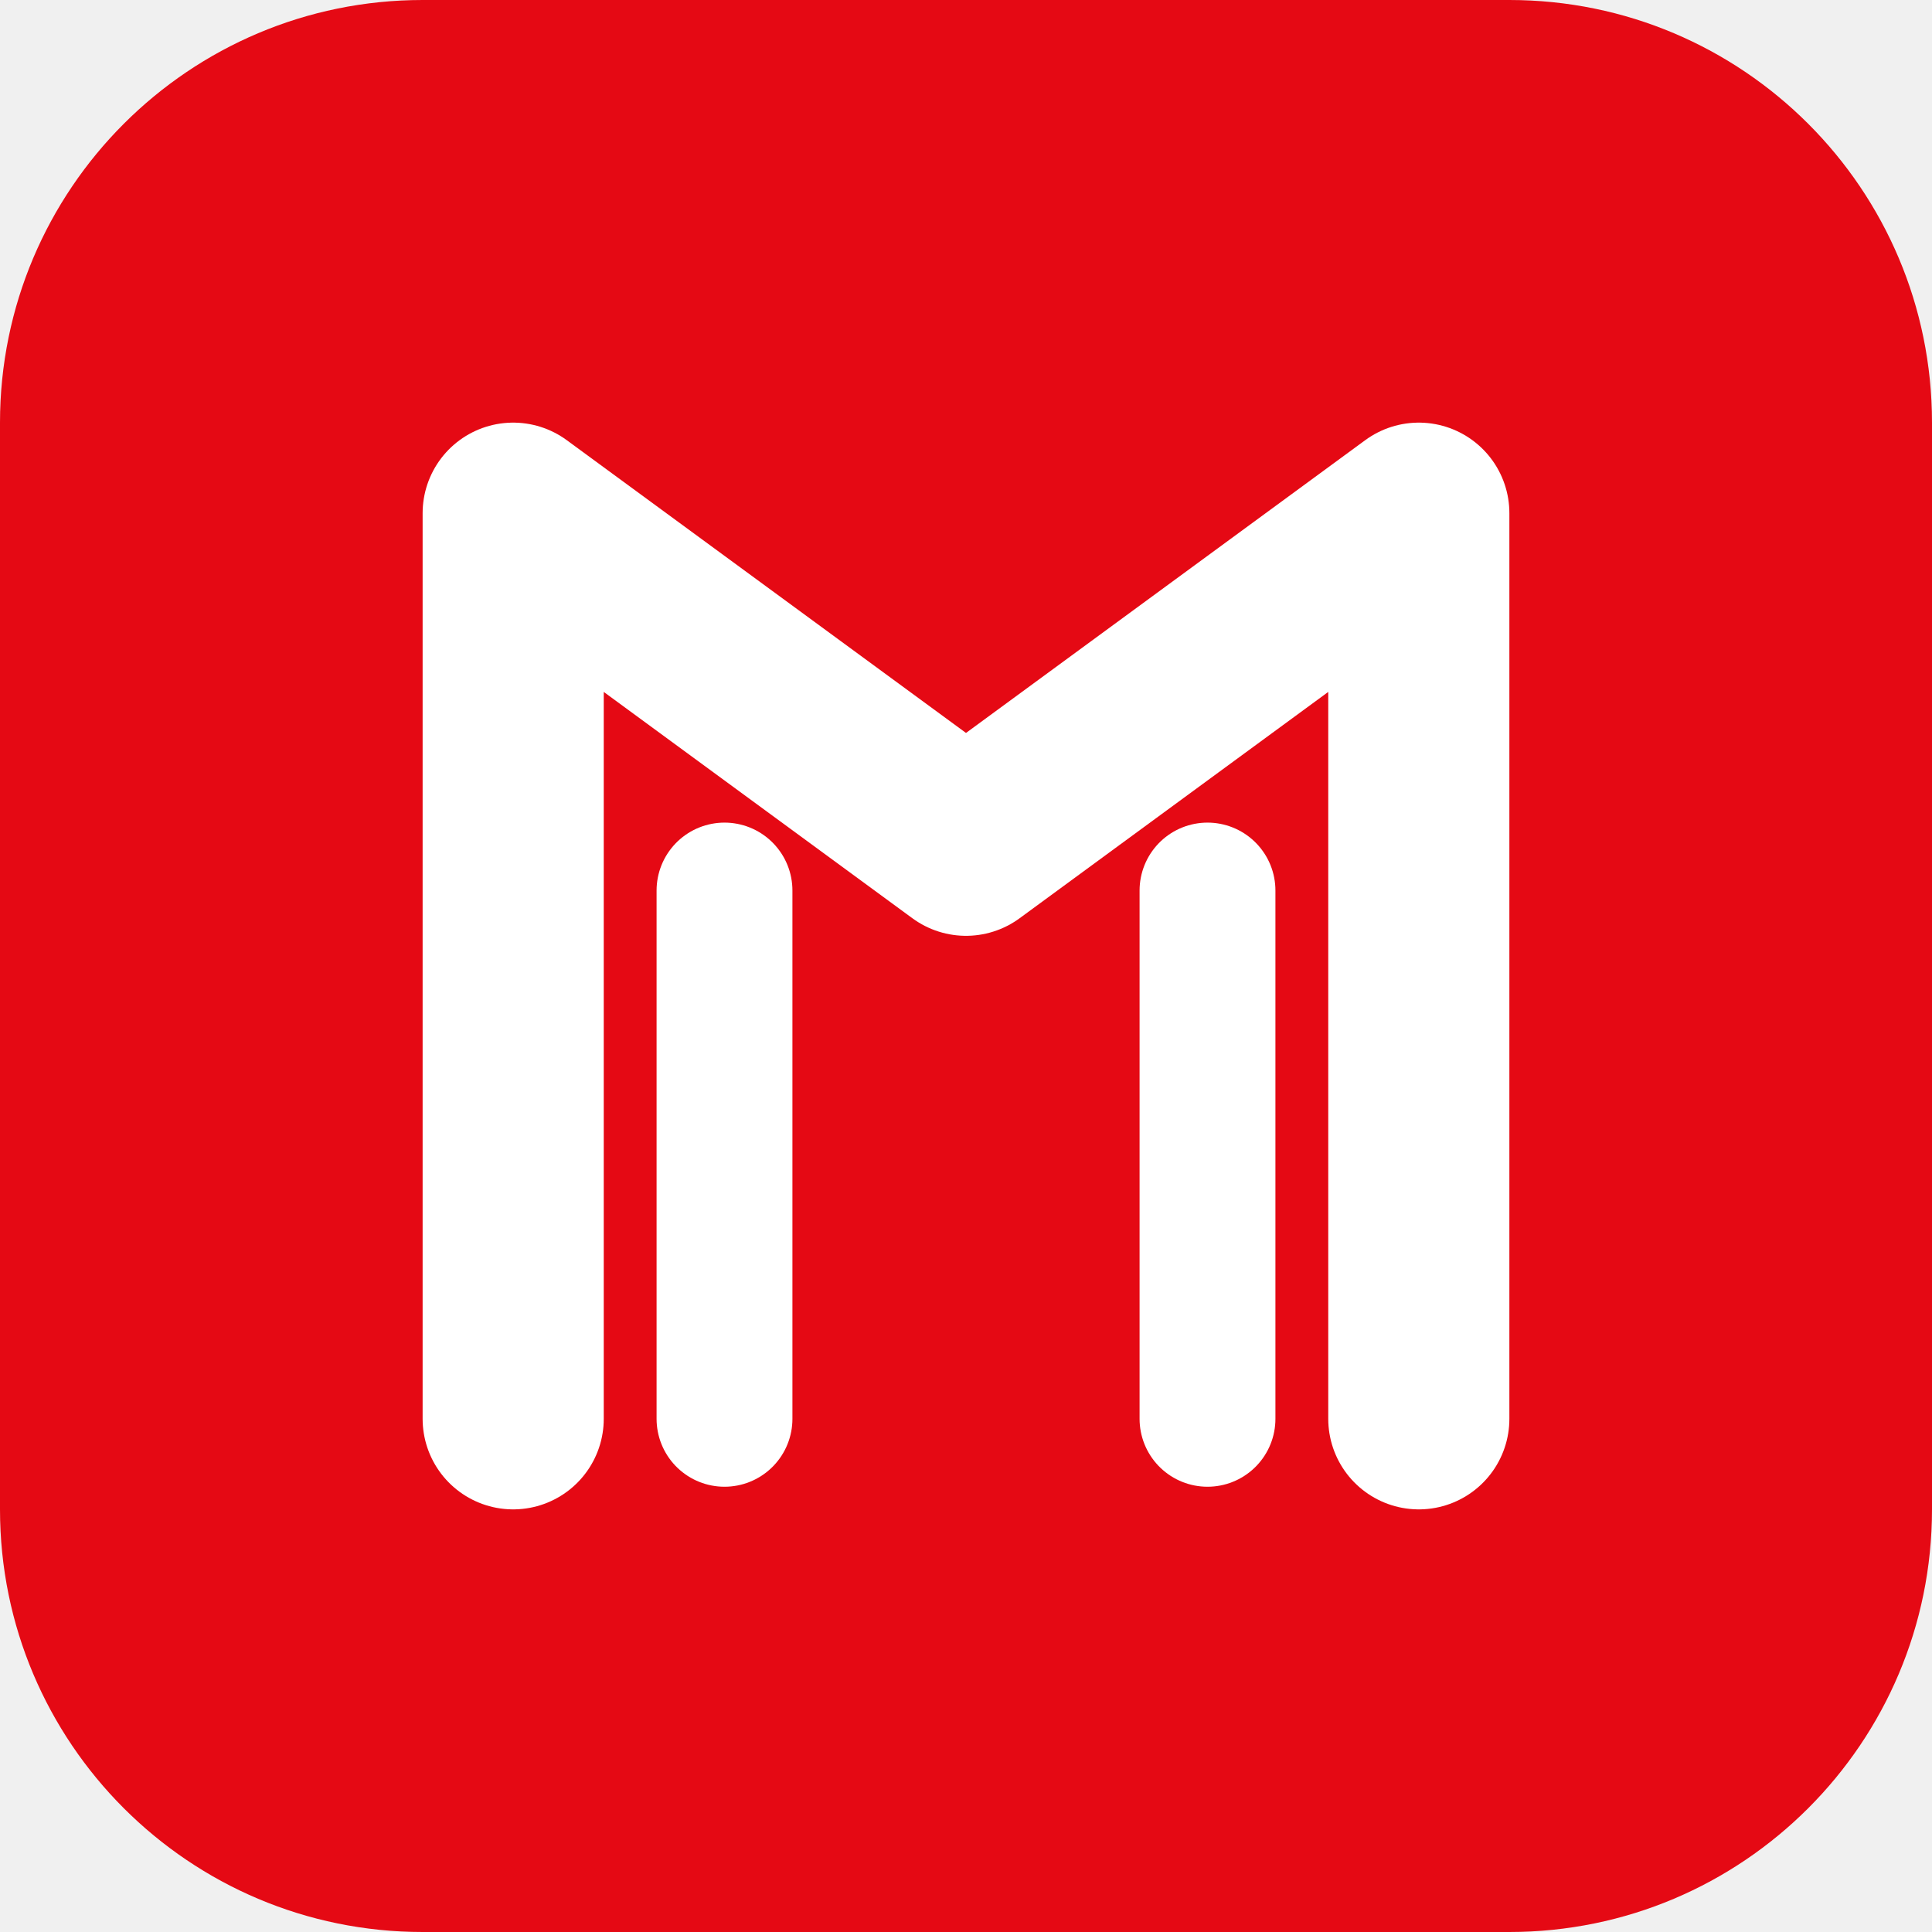
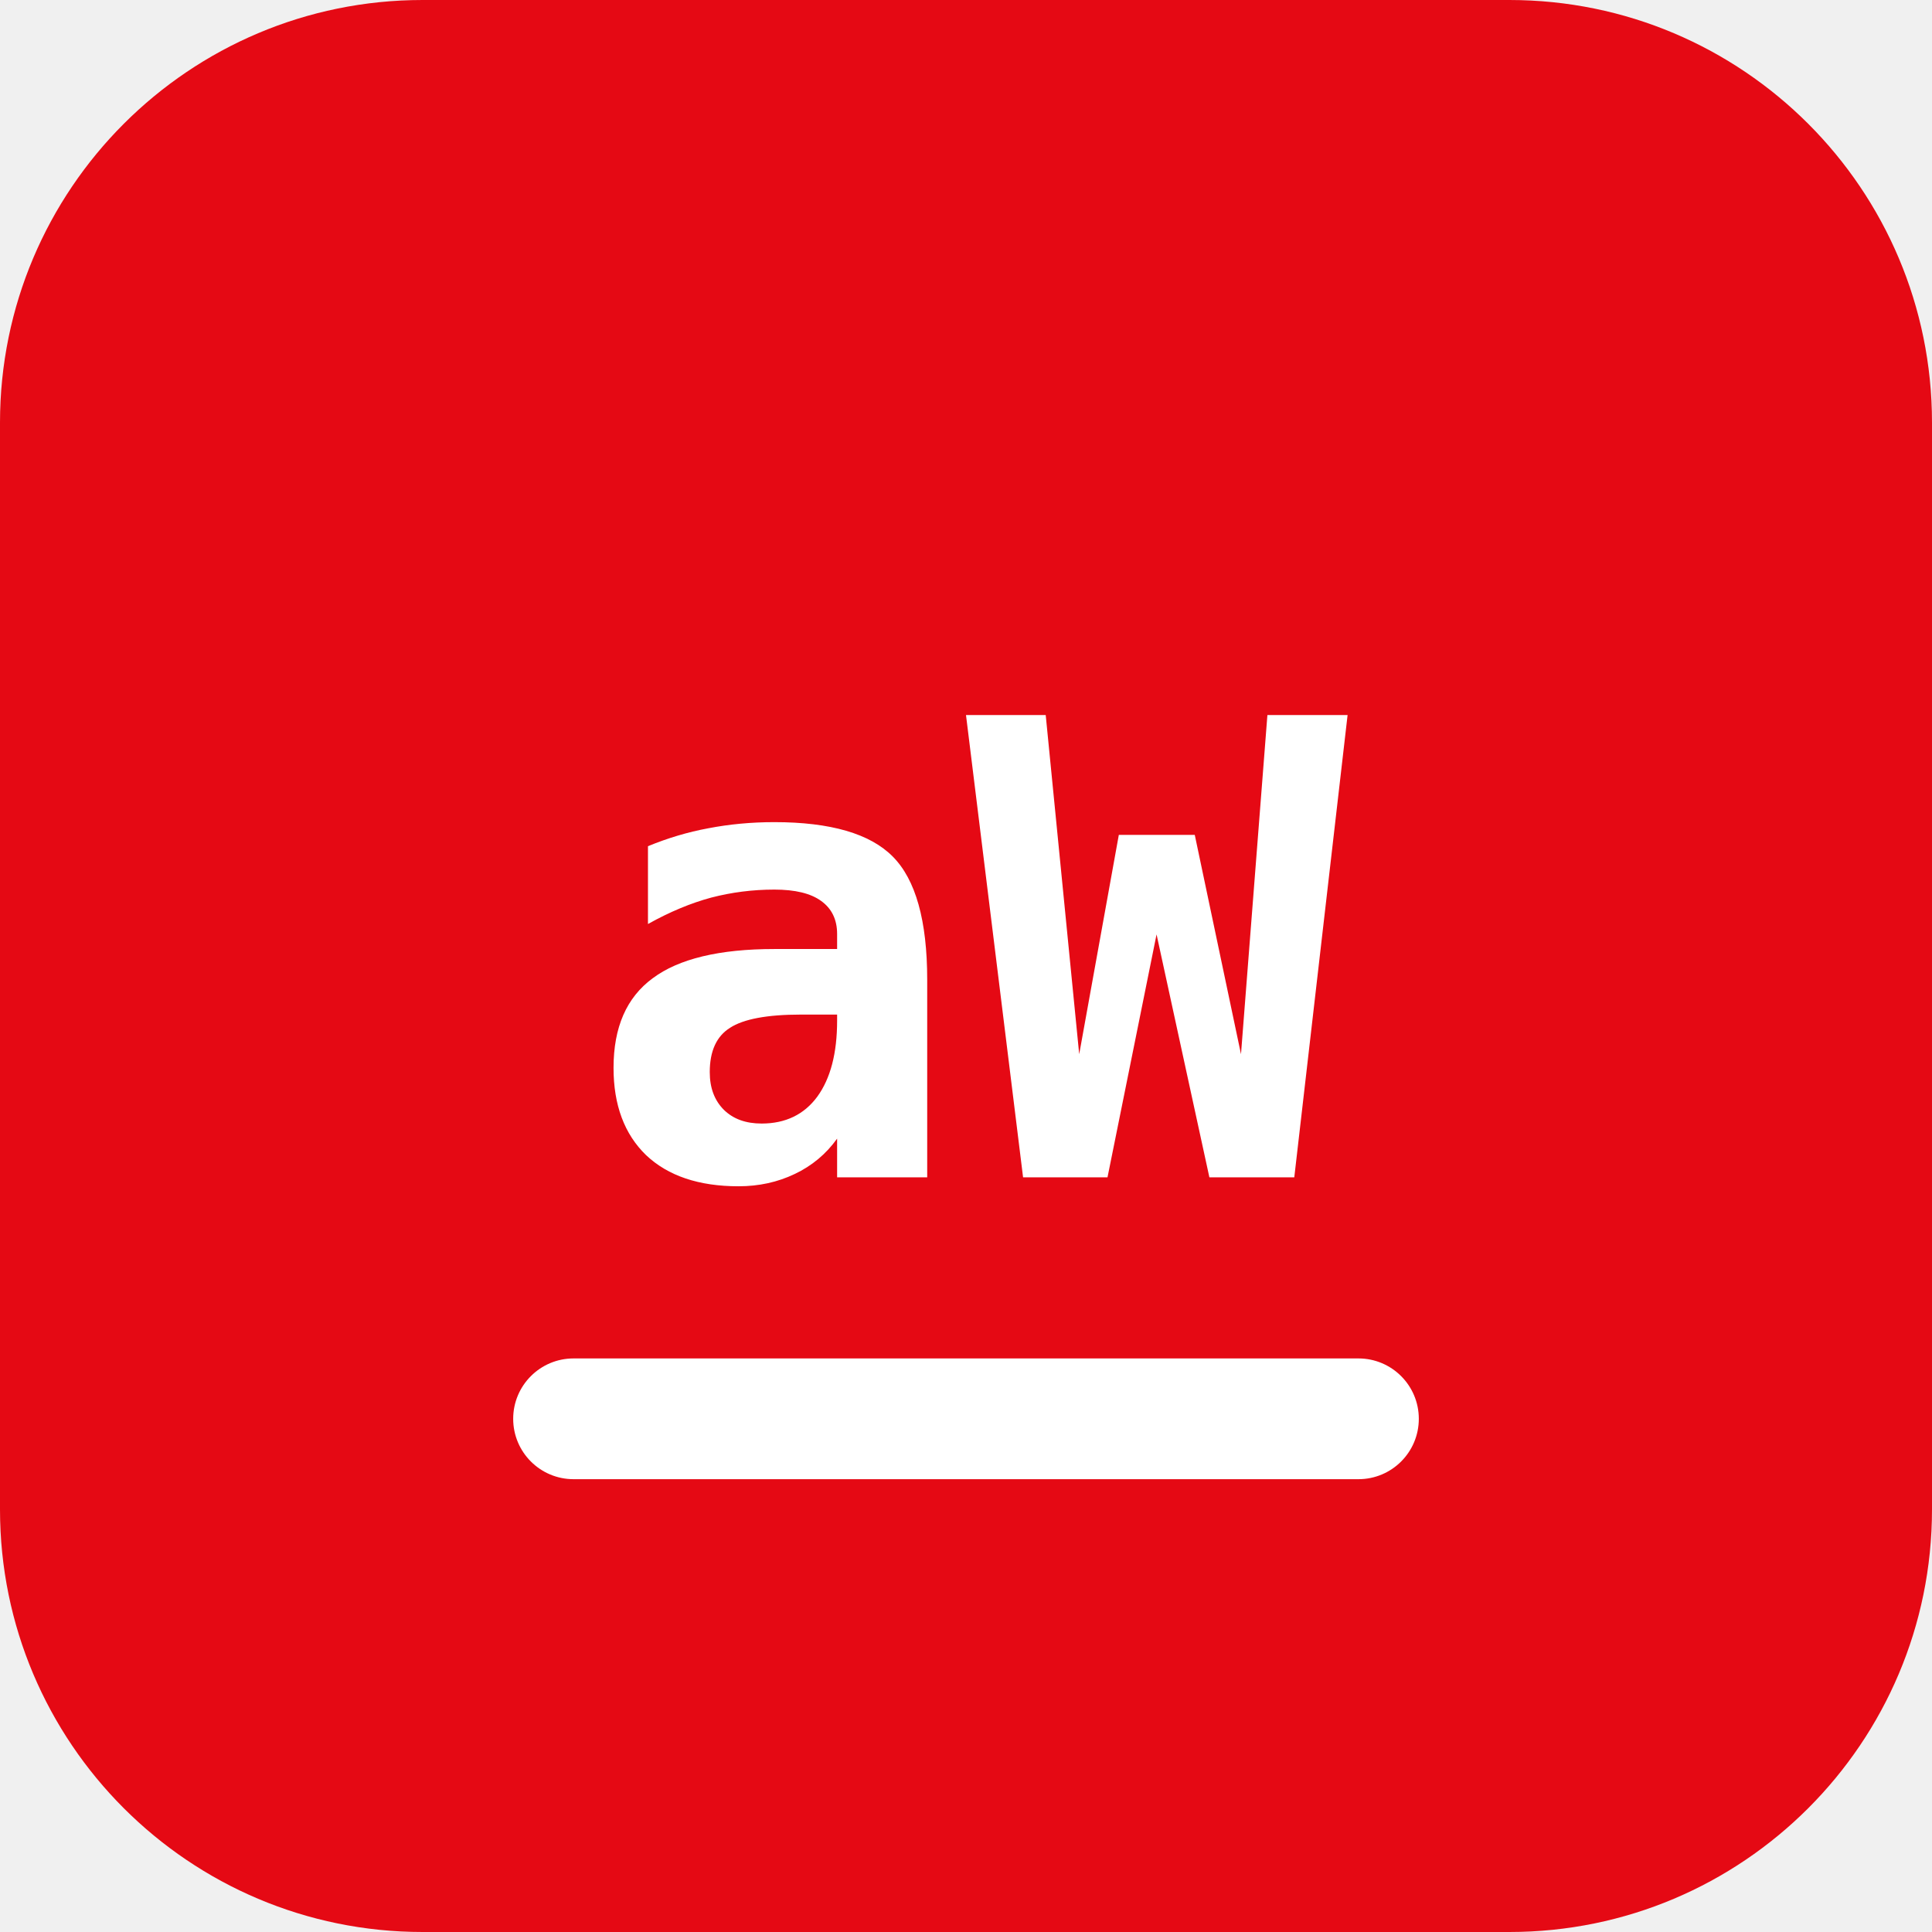
- <svg xmlns="http://www.w3.org/2000/svg" viewBox="0 0 64 64" role="img" aria-label="勿外传">
+ <svg xmlns="http://www.w3.org/2000/svg" viewBox="0 0 64 64" role="img" aria-label="antiWG">
  <rect width="64" height="64" rx="14" fill="#E50914" />
-   <path d="M17 47V17l15 11 15-11v30" fill="none" stroke="#fff" stroke-width="6" stroke-linecap="round" stroke-linejoin="round" />
-   <path d="M24 47V29.5M40 47V29.5" fill="none" stroke="#fff" stroke-width="4.5" stroke-linecap="round" />
+   <text x="32" y="39" text-anchor="middle" font-family="JetBrains Mono, ui-monospace, monospace" font-size="21" font-weight="900" fill="#fff">aW</text>
+   <rect x="17" y="45" width="30" height="4" rx="2" fill="#fff" />
</svg>
